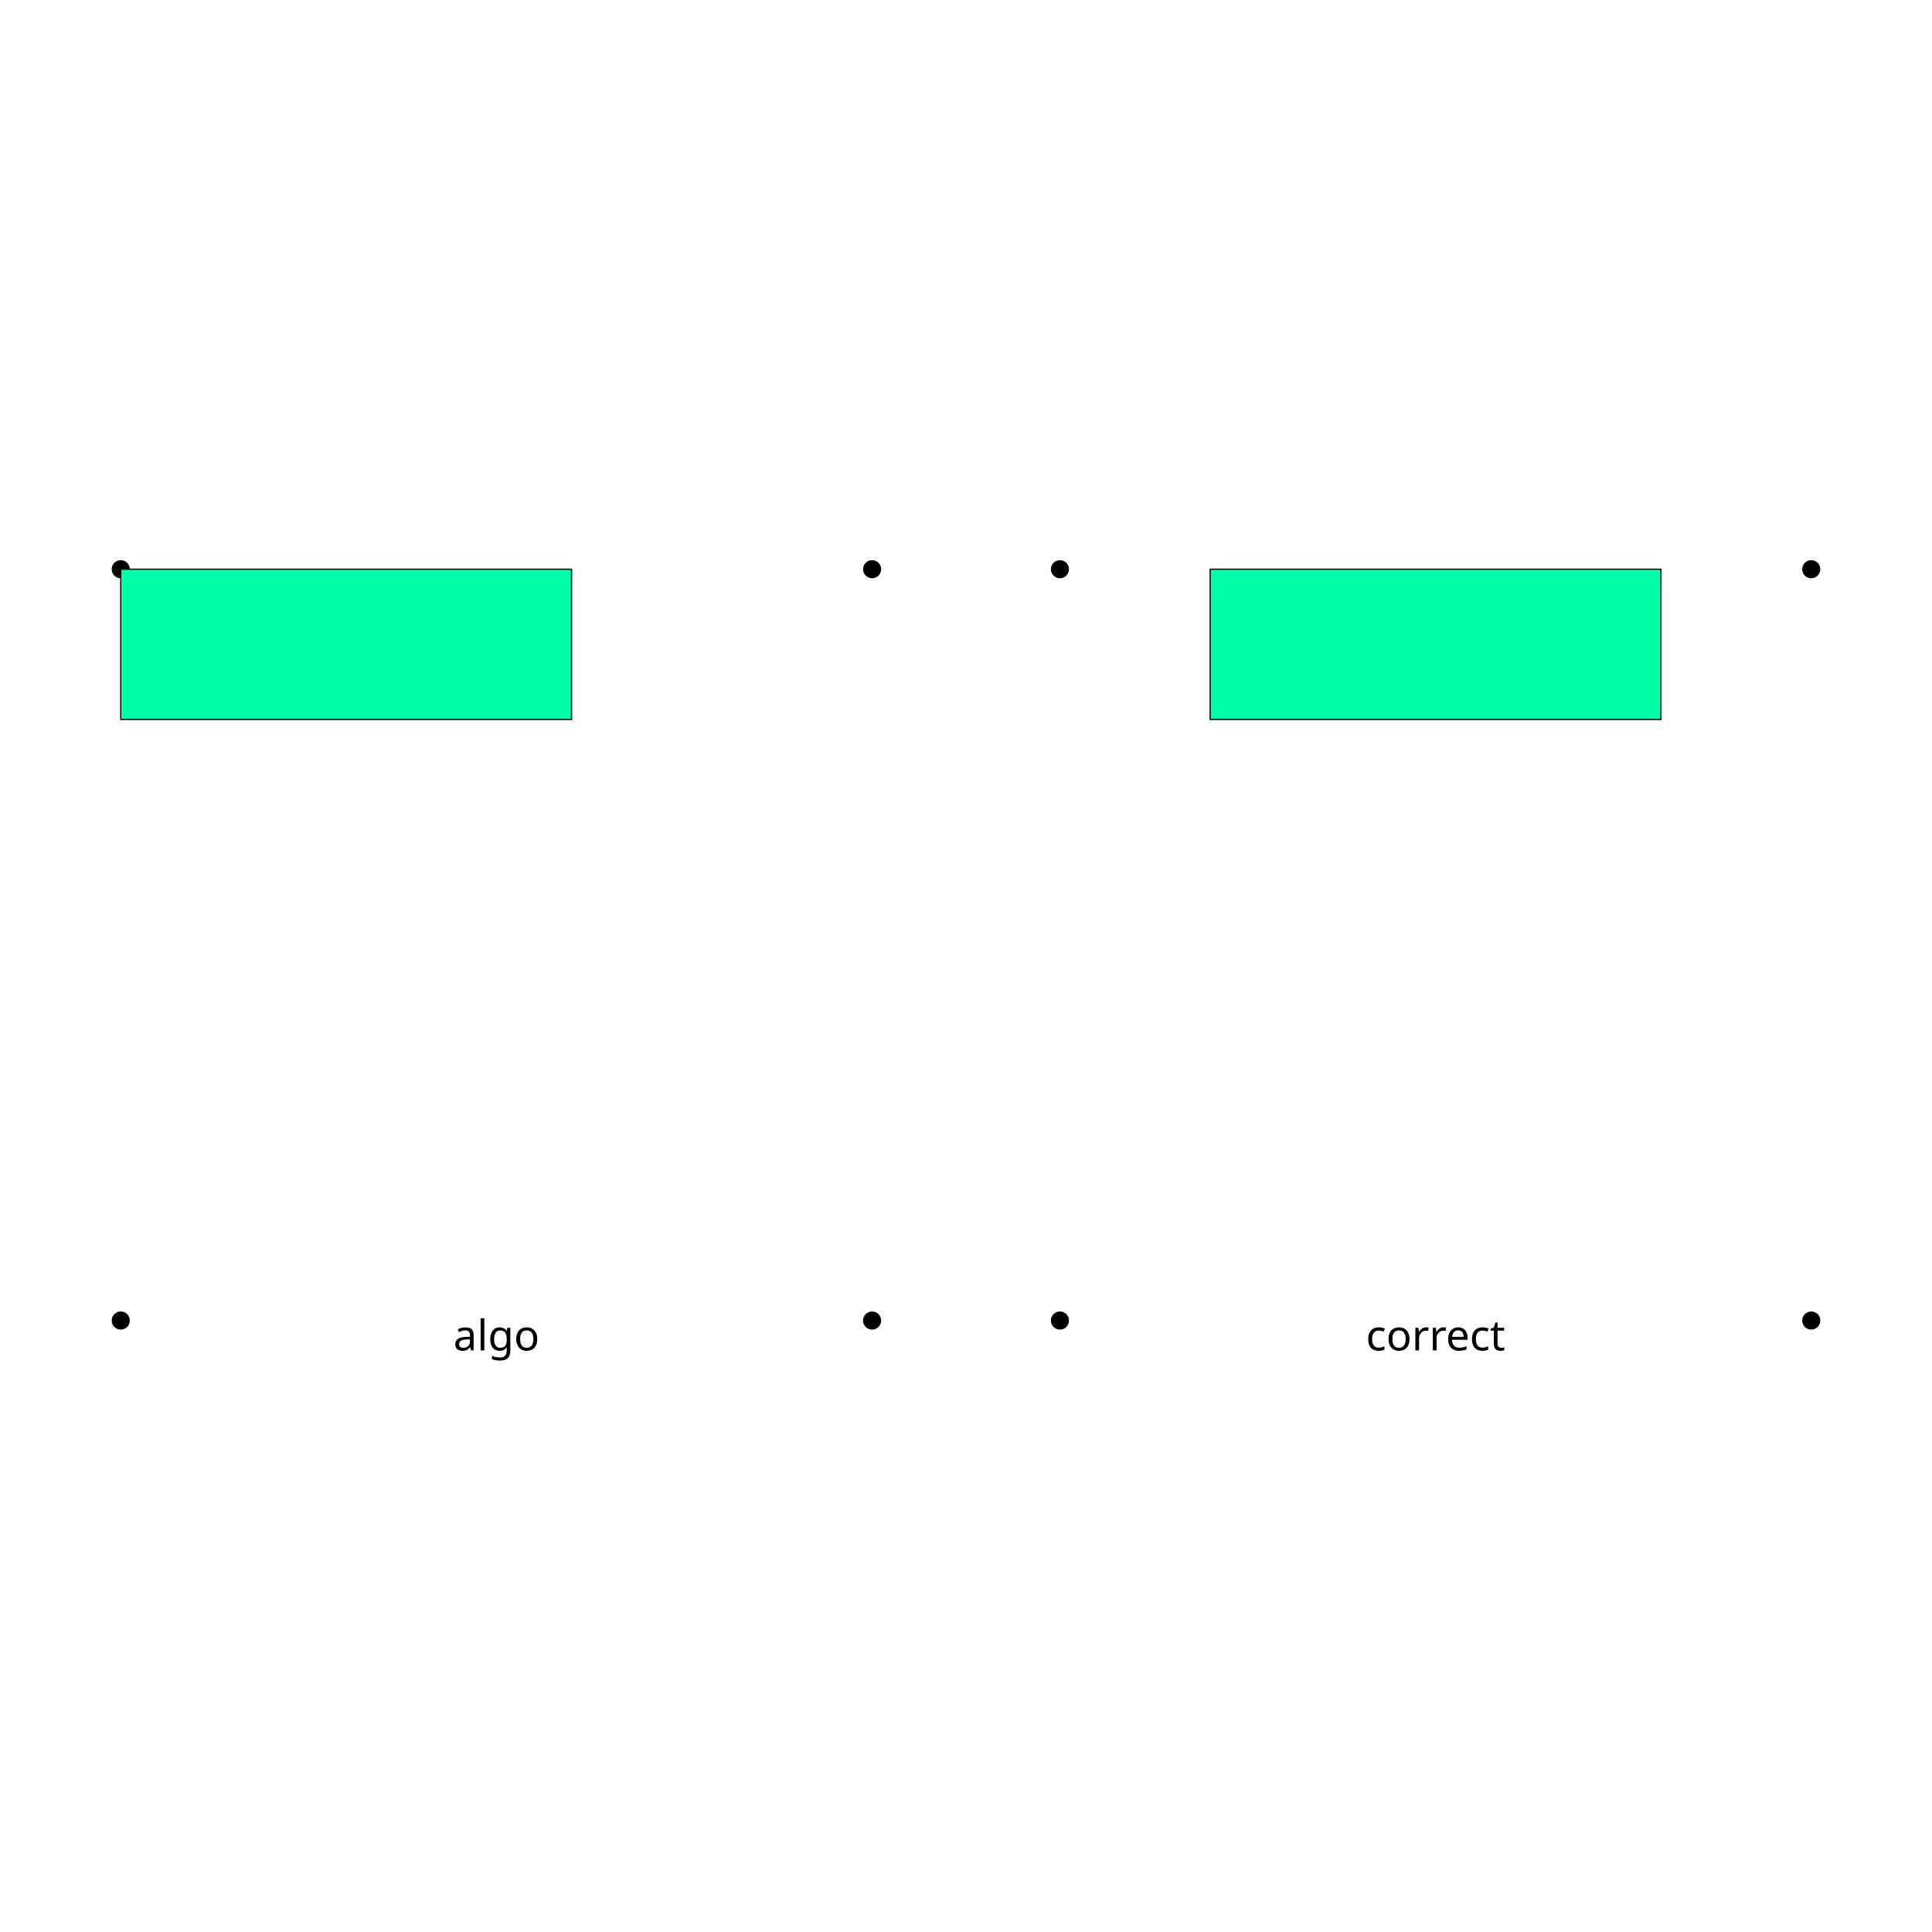
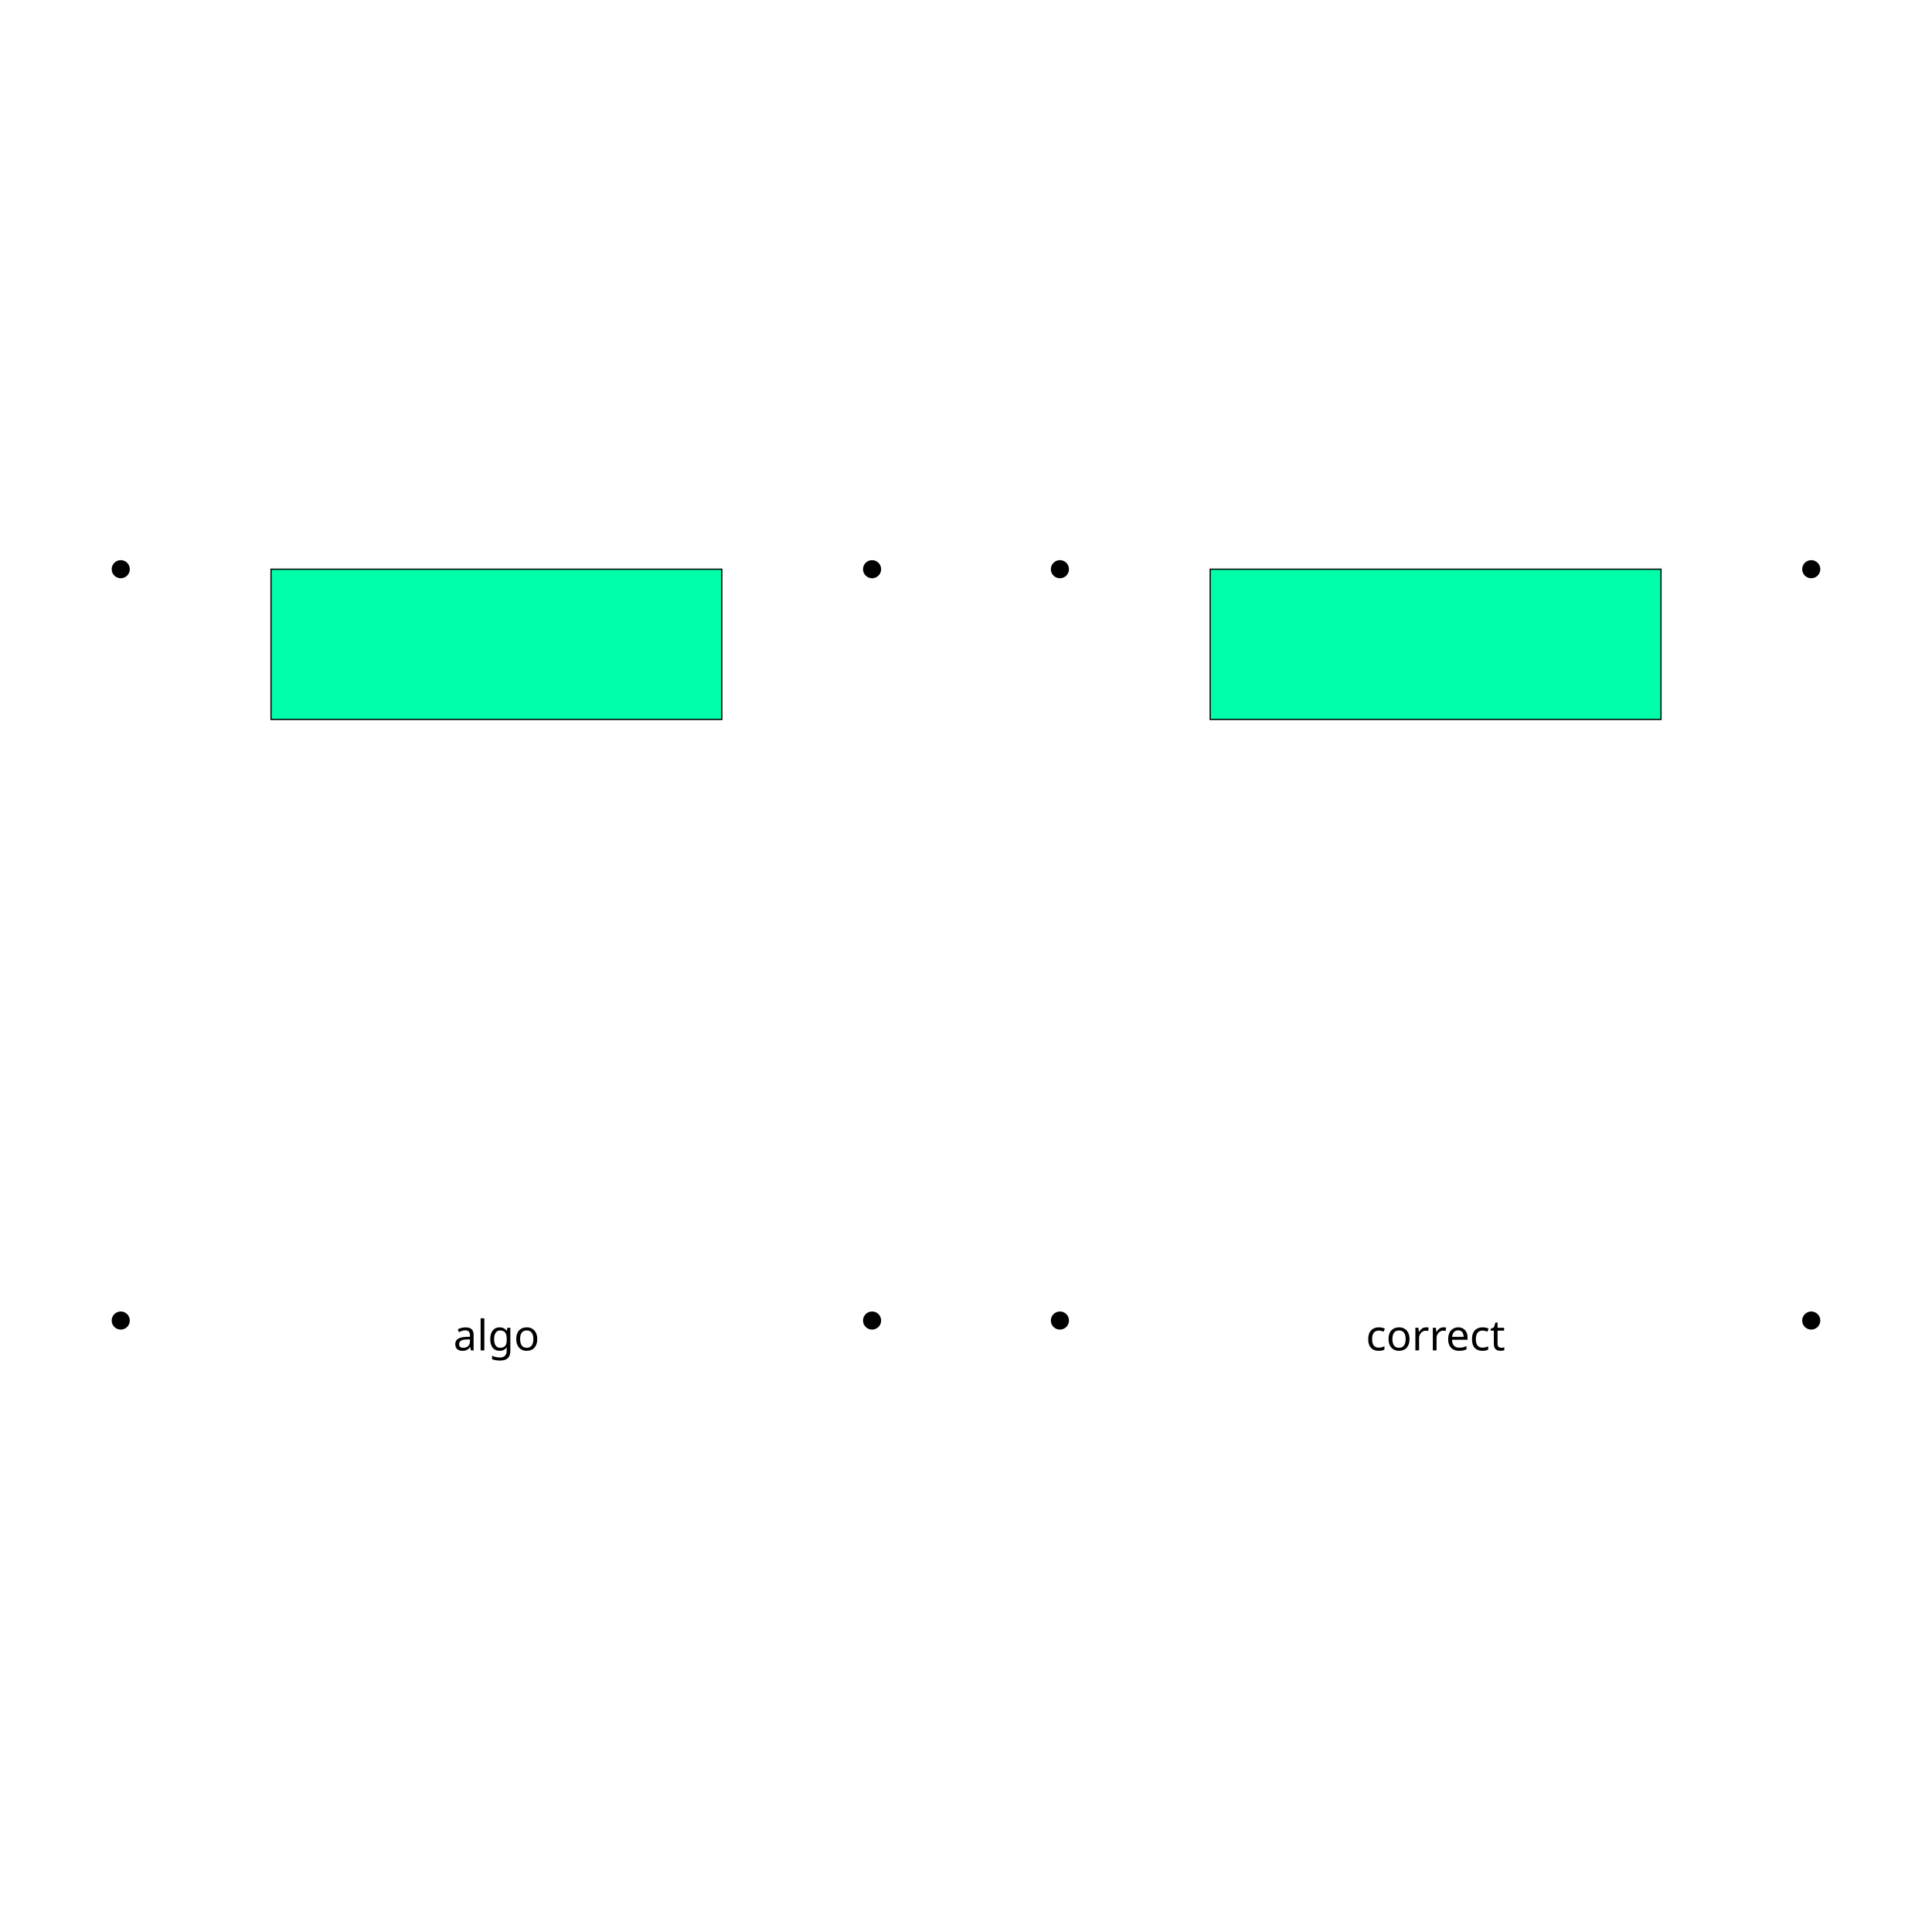
<svg xmlns="http://www.w3.org/2000/svg" width="640" height="640" viewBox="0 0 640 640">
  <rect width="100%" height="100%" fill="white" />
  <g>
    <circle data-type="point" data-label="" data-x="0" data-y="0" cx="40" cy="188.556" r="3" fill="black" />
  </g>
  <g>
    <circle data-type="point" data-label="" data-x="100" data-y="0" cx="288.889" cy="188.556" r="3" fill="black" />
  </g>
  <g>
    <circle data-type="point" data-label="" data-x="100" data-y="100" cx="288.889" cy="437.444" r="3" fill="black" />
  </g>
  <g>
    <circle data-type="point" data-label="" data-x="0" data-y="100" cx="40" cy="437.444" r="3" fill="black" />
  </g>
  <g>
    <circle data-type="point" data-label="corner" data-x="125" data-y="0" cx="351.111" cy="188.556" r="3" fill="black" />
  </g>
  <g>
    <circle data-type="point" data-label="corner" data-x="225" data-y="0" cx="600" cy="188.556" r="3" fill="black" />
  </g>
  <g>
    <circle data-type="point" data-label="corner" data-x="225" data-y="100" cx="600" cy="437.444" r="3" fill="black" />
  </g>
  <g>
    <circle data-type="point" data-label="corner" data-x="125" data-y="100" cx="351.111" cy="437.444" r="3" fill="black" />
  </g>
  <g>
-     <rect data-type="rect" data-label="water" data-x="30" data-y="10" x="40" y="188.556" width="149.333" height="49.778" fill="hsl(160deg, 100%, 50%)" stroke="black" stroke-width="0.402" />
+     <rect data-type="rect" data-label="water" data-x="50" data-y="10" x="89.778" y="188.556" width="149.333" height="49.778" fill="hsl(160deg, 100%, 50%)" stroke="black" stroke-width="0.402" />
  </g>
  <g>
    <rect data-type="rect" data-label="water" data-x="175" data-y="10" x="400.889" y="188.556" width="149.333" height="49.778" fill="hsl(160deg, 100%, 50%)" stroke="black" stroke-width="0.402" />
  </g>
  <text data-type="text" data-label="algo" data-x="50" data-y="105.625" x="164.444" y="451.444" fill="black" font-size="14" font-family="sans-serif" text-anchor="middle" dominant-baseline="text-after-edge">algo</text>
  <text data-type="text" data-label="correct" data-x="175" data-y="105.625" x="475.556" y="451.444" fill="black" font-size="14" font-family="sans-serif" text-anchor="middle" dominant-baseline="text-after-edge">correct</text>
  <g id="crosshair" style="display: none">
    <line id="crosshair-h" y1="0" y2="640" stroke="#666" stroke-width="0.5" />
    <line id="crosshair-v" x1="0" x2="640" stroke="#666" stroke-width="0.5" />
    <text id="coordinates" font-family="monospace" font-size="12" fill="#666" />
  </g>
</svg>
